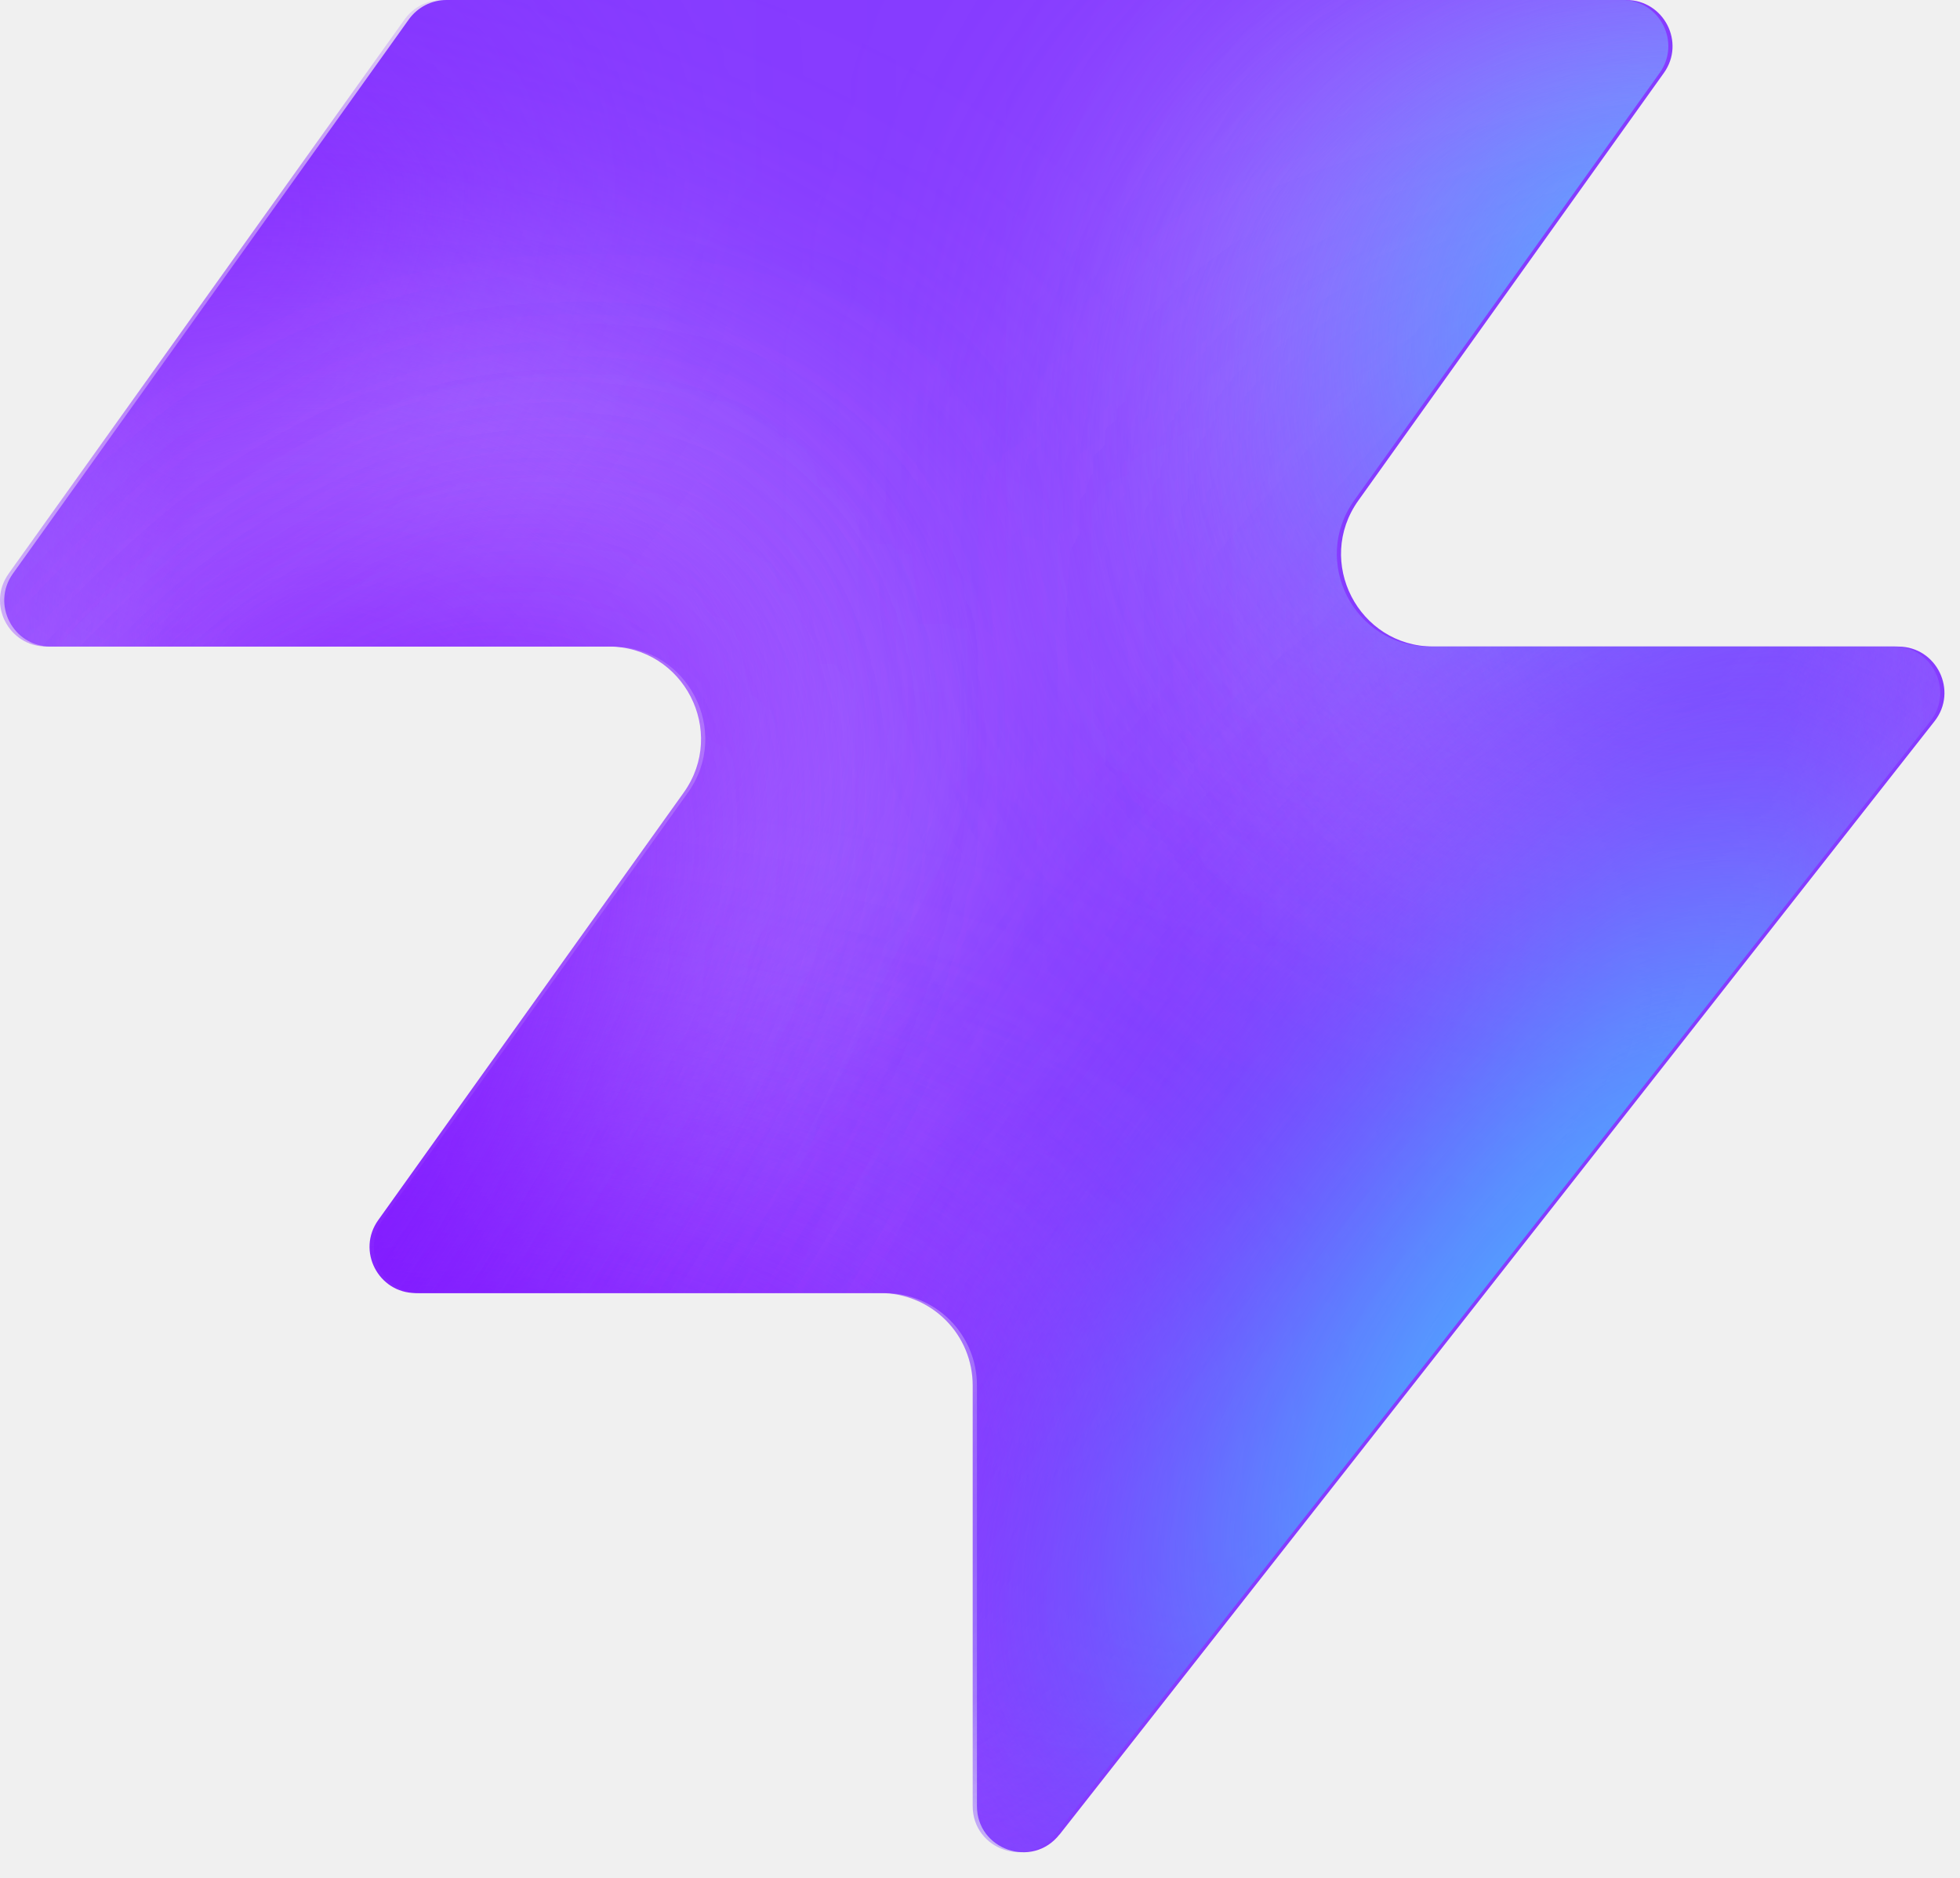
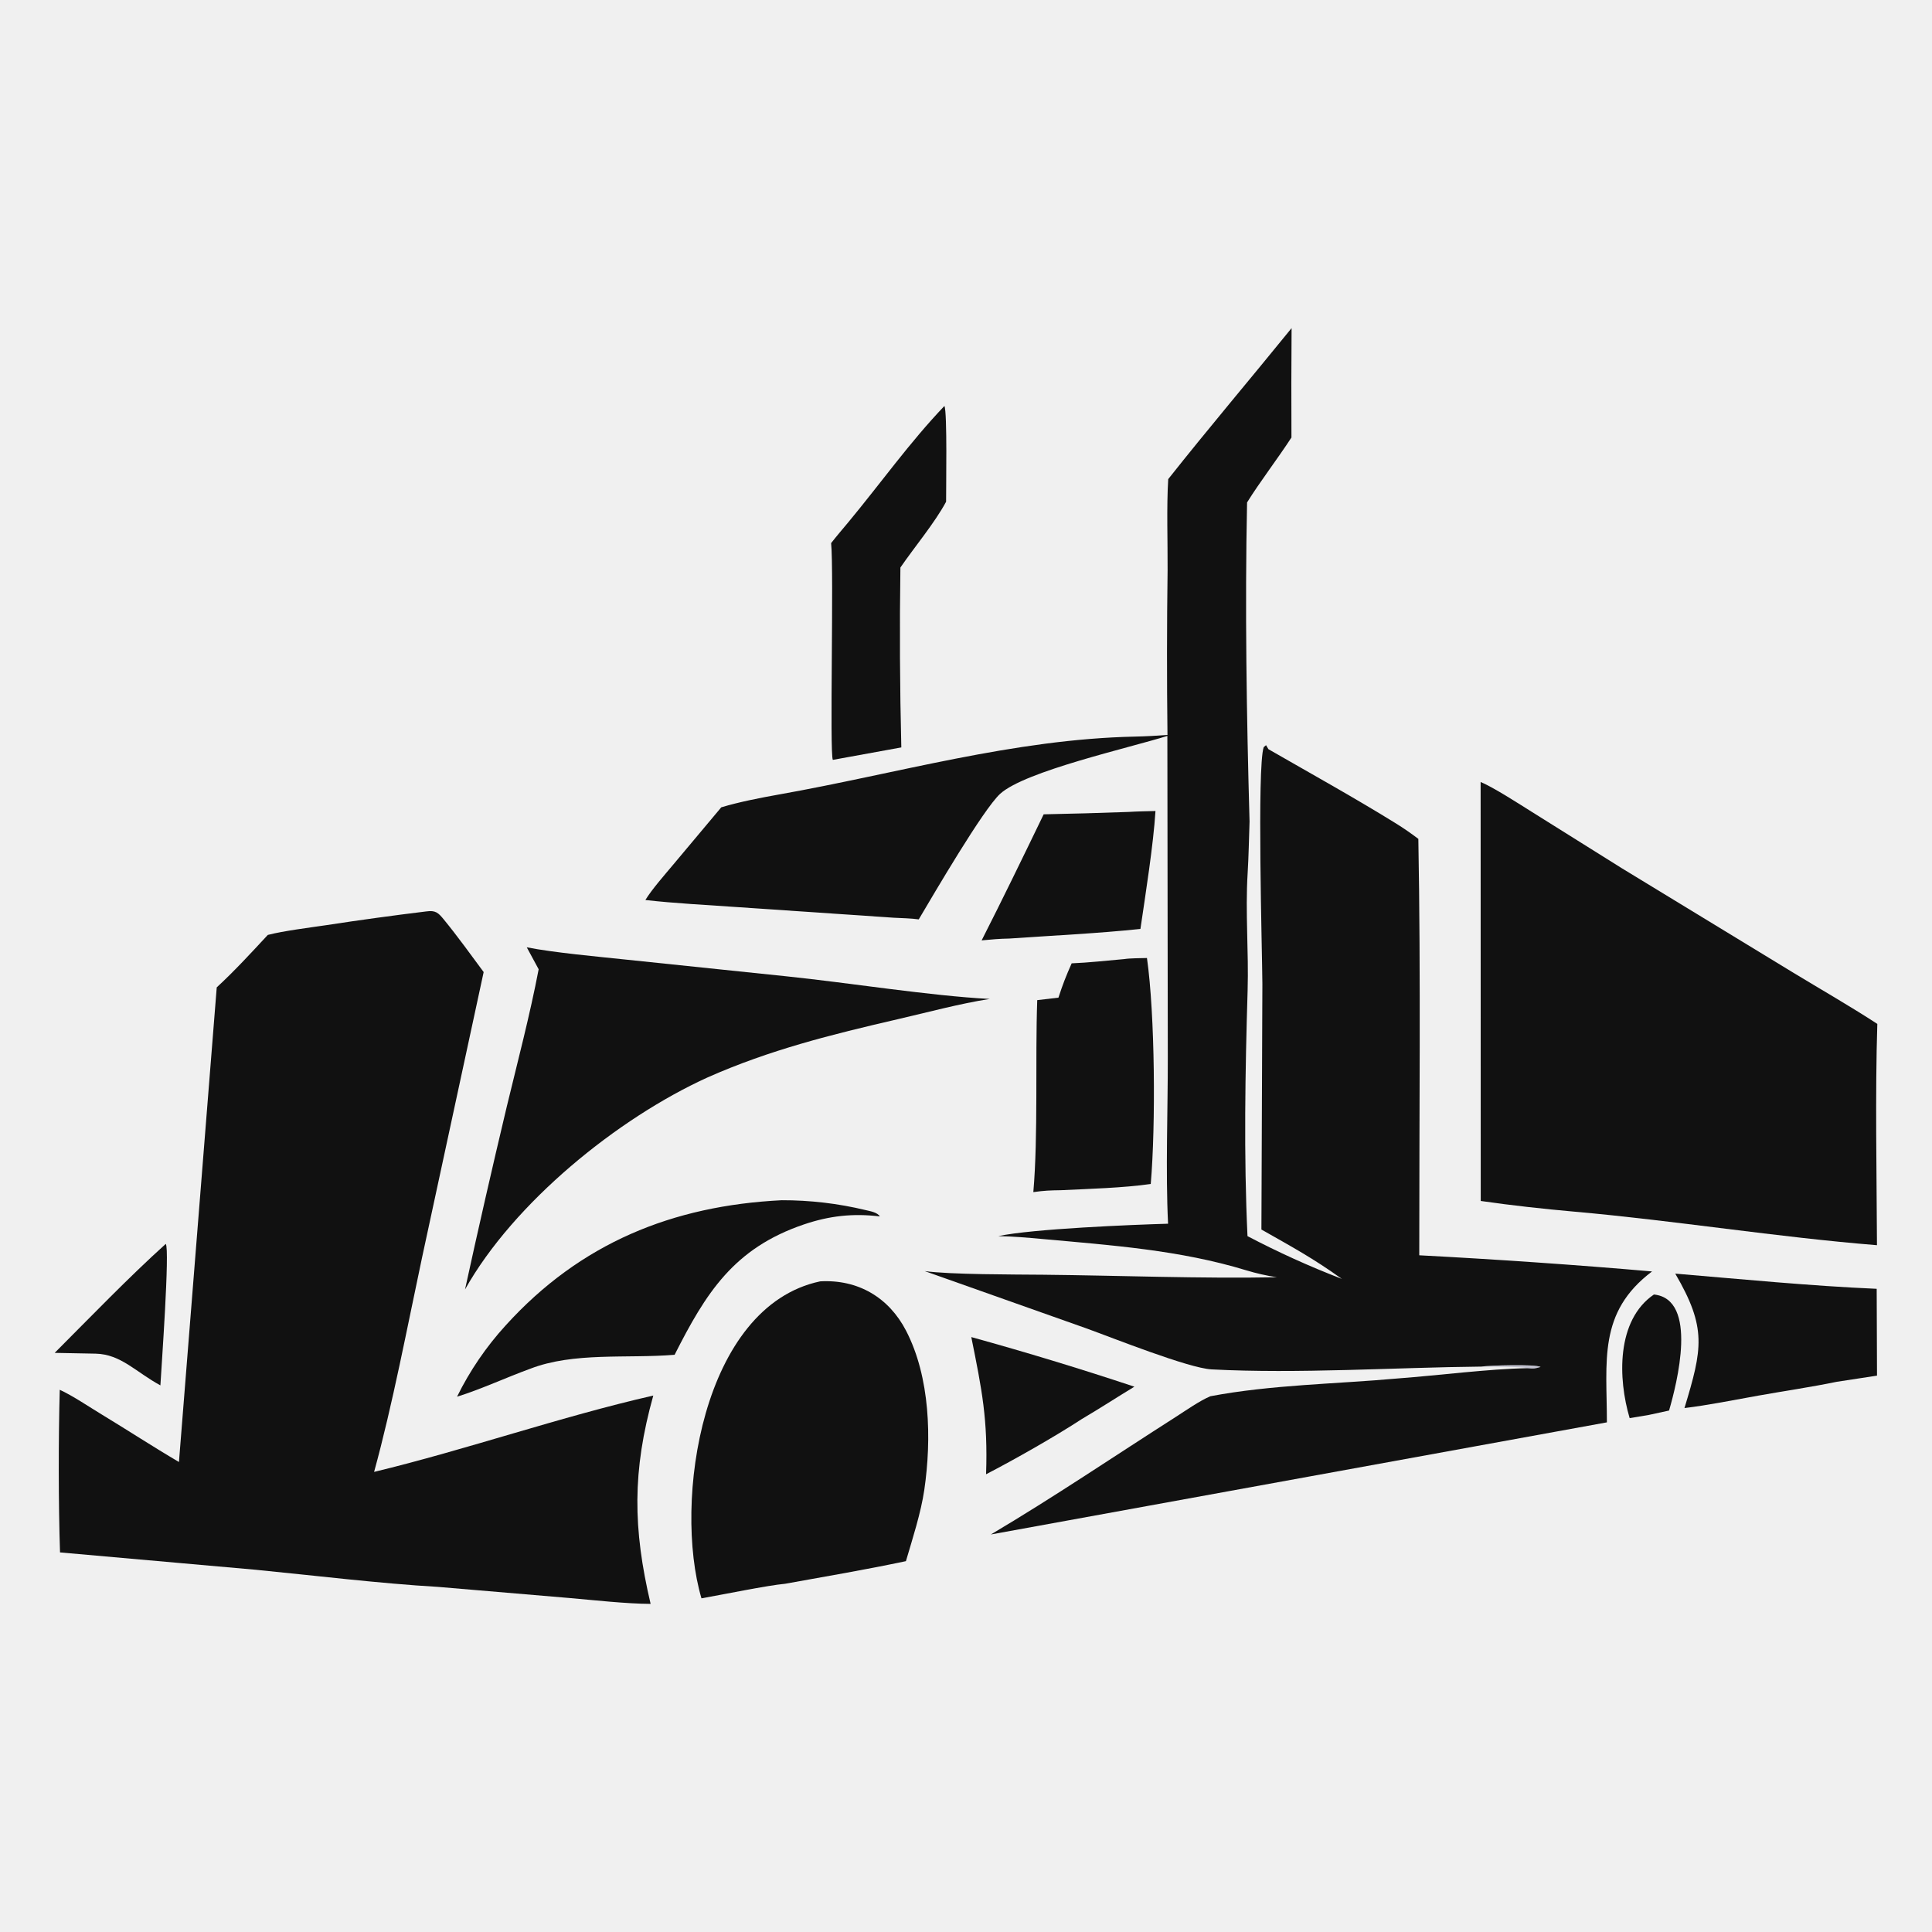
- <svg xmlns="http://www.w3.org/2000/svg" width="48" height="46" fill="none" viewBox="0 0 48 46">
-   <path fill="#863bff" d="M25.946 44.938c-.664.845-2.021.375-2.021-.698V33.937a2.26 2.26 0 0 0-2.262-2.262H10.287c-.92 0-1.456-1.04-.92-1.788l7.48-10.471c1.07-1.497 0-3.578-1.842-3.578H1.237c-.92 0-1.456-1.04-.92-1.788L10.013.474c.214-.297.556-.474.92-.474h28.894c.92 0 1.456 1.04.92 1.788l-7.48 10.471c-1.07 1.498 0 3.579 1.842 3.579h11.377c.943 0 1.473 1.088.89 1.83L25.947 44.94z" style="fill:#863bff;fill:color(display-p3 .525 .23 1);fill-opacity:1" />
-   <mask id="a" width="48" height="46" x="0" y="0" maskUnits="userSpaceOnUse" style="mask-type:alpha">
-     <path fill="#000" d="M25.842 44.938c-.664.844-2.021.375-2.021-.698V33.937a2.26 2.26 0 0 0-2.262-2.262H10.183c-.92 0-1.456-1.04-.92-1.788l7.48-10.471c1.07-1.498 0-3.579-1.842-3.579H1.133c-.92 0-1.456-1.04-.92-1.787L9.91.473c.214-.297.556-.474.92-.474h28.894c.92 0 1.456 1.04.92 1.788l-7.48 10.471c-1.07 1.498 0 3.578 1.842 3.578h11.377c.943 0 1.473 1.088.89 1.832L25.843 44.94z" style="fill:#000;fill-opacity:1" />
-   </mask>
-   <g mask="url(#a)">
-     <g filter="url(#b)">
-       <ellipse cx="5.508" cy="14.704" fill="#ede6ff" rx="5.508" ry="14.704" style="fill:#ede6ff;fill:color(display-p3 .927 .903 1);fill-opacity:1" transform="matrix(.00324 1 1 -.00324 -4.47 31.516)" />
-     </g>
-     <g filter="url(#c)">
-       <ellipse cx="10.399" cy="29.851" fill="#ede6ff" rx="10.399" ry="29.851" style="fill:#ede6ff;fill:color(display-p3 .927 .903 1);fill-opacity:1" transform="matrix(.00324 1 1 -.00324 -39.328 7.883)" />
-     </g>
-     <g filter="url(#d)">
-       <ellipse cx="5.508" cy="30.487" fill="#7e14ff" rx="5.508" ry="30.487" style="fill:#7e14ff;fill:color(display-p3 .492 .077 1);fill-opacity:1" transform="rotate(89.814 -25.913 -14.639)scale(1 -1)" />
-     </g>
-     <g filter="url(#e)">
-       <ellipse cx="5.508" cy="30.599" fill="#7e14ff" rx="5.508" ry="30.599" style="fill:#7e14ff;fill:color(display-p3 .492 .077 1);fill-opacity:1" transform="rotate(89.814 -32.644 -3.334)scale(1 -1)" />
-     </g>
-     <g filter="url(#f)">
-       <ellipse cx="5.508" cy="30.599" fill="#7e14ff" rx="5.508" ry="30.599" style="fill:#7e14ff;fill:color(display-p3 .492 .077 1);fill-opacity:1" transform="matrix(.00324 1 1 -.00324 -34.34 30.47)" />
-     </g>
-     <g filter="url(#g)">
-       <ellipse cx="14.072" cy="22.078" fill="#ede6ff" rx="14.072" ry="22.078" style="fill:#ede6ff;fill:color(display-p3 .927 .903 1);fill-opacity:1" transform="rotate(93.35 24.506 48.493)scale(-1 1)" />
-     </g>
-     <g filter="url(#h)">
-       <ellipse cx="3.47" cy="21.501" fill="#7e14ff" rx="3.47" ry="21.501" style="fill:#7e14ff;fill:color(display-p3 .492 .077 1);fill-opacity:1" transform="rotate(89.009 28.708 47.59)scale(-1 1)" />
-     </g>
-     <g filter="url(#i)">
-       <ellipse cx="3.47" cy="21.501" fill="#7e14ff" rx="3.47" ry="21.501" style="fill:#7e14ff;fill:color(display-p3 .492 .077 1);fill-opacity:1" transform="rotate(89.009 28.708 47.59)scale(-1 1)" />
-     </g>
-     <g filter="url(#j)">
-       <ellipse cx=".387" cy="8.972" fill="#7e14ff" rx="4.407" ry="29.108" style="fill:#7e14ff;fill:color(display-p3 .492 .077 1);fill-opacity:1" transform="rotate(39.51 .387 8.972)" />
-     </g>
-     <g filter="url(#k)">
-       <ellipse cx="47.523" cy="-6.092" fill="#7e14ff" rx="4.407" ry="29.108" style="fill:#7e14ff;fill:color(display-p3 .492 .077 1);fill-opacity:1" transform="rotate(37.892 47.523 -6.092)" />
-     </g>
-     <g filter="url(#l)">
-       <ellipse cx="41.412" cy="6.333" fill="#47bfff" rx="5.971" ry="9.665" style="fill:#47bfff;fill:color(display-p3 .28 .748 1);fill-opacity:1" transform="rotate(37.892 41.412 6.333)" />
-     </g>
-     <g filter="url(#m)">
-       <ellipse cx="-1.879" cy="38.332" fill="#7e14ff" rx="4.407" ry="29.108" style="fill:#7e14ff;fill:color(display-p3 .492 .077 1);fill-opacity:1" transform="rotate(37.892 -1.88 38.332)" />
-     </g>
-     <g filter="url(#n)">
-       <ellipse cx="-1.879" cy="38.332" fill="#7e14ff" rx="4.407" ry="29.108" style="fill:#7e14ff;fill:color(display-p3 .492 .077 1);fill-opacity:1" transform="rotate(37.892 -1.88 38.332)" />
-     </g>
-     <g filter="url(#o)">
-       <ellipse cx="35.651" cy="29.907" fill="#7e14ff" rx="4.407" ry="29.108" style="fill:#7e14ff;fill:color(display-p3 .492 .077 1);fill-opacity:1" transform="rotate(37.892 35.651 29.907)" />
-     </g>
-     <g filter="url(#p)">
-       <ellipse cx="38.418" cy="32.4" fill="#47bfff" rx="5.971" ry="15.297" style="fill:#47bfff;fill:color(display-p3 .28 .748 1);fill-opacity:1" transform="rotate(37.892 38.418 32.4)" />
-     </g>
+ <svg xmlns="http://www.w3.org/2000/svg" width="2592" height="2592" viewBox="189.53 32.72 2592.08 2592.08">
+   <style>path:not([fill]){fill:#111}@media (prefers-color-scheme:dark){path:not([fill]){fill:#fff}}</style>
+   <clipPath id="cl_b">
+     <rect x="0" y="-0.001" width="3000" height="3004" />
+   </clipPath>
+   <g clip-path="url(#cl_b)">
+     <path transform="matrix(4.12088 0 0 4.12071 -626.374 -774.695)" d="M618.501 302.774C618.409 314.645 618.395 326.517 618.457 338.388C613.911 345.383 608.156 352.85 604.008 359.529C603.295 393.832 603.853 429.094 604.815 463.412C604.616 468.943 604.532 474.768 604.192 480.276C603.407 492.986 604.568 505.789 604.186 518.47C603.397 544.717 602.913 572.171 604.146 598.41C614.108 603.645 624.367 608.293 634.871 612.332C625.285 605.48 618.797 602.016 608.677 596.257L608.993 516.308C608.933 505.81 607.202 445.858 609.416 439.225L610.185 438.56C610.443 438.996 610.702 439.431 610.96 439.866C624.822 447.841 638.829 455.594 652.429 464.01C654.978 465.588 657.389 467.258 659.77 469.072C660.586 513.561 660.045 560.062 660.068 604.649C684.146 605.907 711.71 607.789 735.861 609.91C718.163 623.222 721.159 639.159 721.157 659.044L520.592 695.548C540.945 683.492 560.823 670.031 580.772 657.288C583.959 655.252 588.42 652.104 592.04 650.545C612.016 646.771 632.818 646.575 653.072 644.748C666.755 643.723 682.664 641.632 695.275 641.409C697.512 641.57 697.427 641.602 699.57 641.004C697.852 640.051 682.937 640.487 680.243 640.888C652.124 641.166 620.5 643.278 592.456 641.796C584.901 641.397 560.161 631.495 551.685 628.442L499.057 609.795C507.424 610.954 528.317 610.886 537.589 610.979C562.454 611.227 588.928 612.278 613.701 611.804C610.483 611.318 606.877 610.498 603.806 609.56C582.104 602.93 559.819 601.384 537.361 599.345C532.622 598.914 527.829 598.484 523.005 598.408C534.099 596.018 566.913 594.687 578.29 594.369C577.446 577.478 578.231 557.317 578.2 540.098L578.056 435.542C565.919 439.384 531.69 447.008 523.613 454.403C518.084 459.465 502.004 487.042 497.114 495.283C494.826 494.942 491.338 494.865 488.942 494.739L437.976 491.279C428.427 490.603 417.562 490.063 408.112 488.972C410.2 485.523 414.607 480.53 417.291 477.318L432.817 458.798C438.469 457.085 445.661 455.673 451.504 454.637C490.192 447.782 527.938 436.612 567.485 435.768C570.881 435.695 574.679 435.493 578.093 435.229C577.877 417.338 577.89 399.446 578.133 381.556C578.185 372.219 577.774 361.086 578.337 351.936C591.467 335.347 605.161 319.22 618.501 302.774Z" />
+     <path transform="matrix(4.12088 0 0 4.12071 -626.374 -774.695)" d="M336.754 492.692C339.779 492.27 340.645 493.065 342.51 495.345C346.984 500.814 351.261 506.765 355.461 512.431L335.423 605.292C330.697 627.466 325.76 653.506 319.789 675.177C349.922 667.908 380.637 657.155 410.686 650.317C403.807 674.943 404.047 693.624 409.818 718.148C401.833 718.11 391.433 716.936 383.328 716.233L340.621 712.615C321.758 711.524 300.138 708.885 281.201 707.035L217.535 701.39C217.005 685.621 217.012 664.183 217.445 648.44C221.593 650.324 227.008 653.996 231.01 656.418C239.433 661.518 247.77 666.967 256.256 671.952L268.557 517.419C274.338 512.09 279.835 506.107 285.178 500.347C290.142 499.043 298.866 497.952 304.227 497.162C315.046 495.505 325.89 494.015 336.754 492.692Z" />
+     <path transform="matrix(4.12088 0 0 4.12071 -626.374 -774.695)" d="M680.048 450.548C684.151 452.228 692.877 457.877 696.73 460.286L726.012 478.626L781.616 512.501C790.653 517.994 800.392 523.566 809.201 529.314C808.483 552.169 808.993 578.28 809.088 601.364C776.436 598.737 743.276 593.333 710.59 590.444C700.605 589.562 689.976 588.394 680.085 586.961L680.048 450.548Z" />
+     <path transform="matrix(4.12088 0 0 4.12071 -626.374 -774.695)" d="M465.02 613.136C477.309 612.443 487.362 618.356 492.985 629.202C500.837 644.347 501.337 664.464 498.922 681.017C497.835 688.47 495.054 697.048 492.937 704.235C479.619 707.044 466.983 709.194 453.601 711.599C447.947 712.102 432.905 715.198 426.372 716.34C417.131 684.959 426.477 621.293 465.02 613.136Z" />
+     <path transform="matrix(4.12088 0 0 4.12071 -626.374 -774.695)" d="M369.495 504.372C378.207 506.11 392.799 507.423 401.948 508.393L453.993 513.814C474.315 515.908 500.71 520.172 520.229 521.186C510.696 522.653 499.66 525.618 490.177 527.809C468.695 532.772 448.579 537.767 428.373 546.734C399.05 560.046 365.225 587.547 349.393 615.773C353.732 595.895 358.261 576.059 362.979 556.267C366.532 541.561 370.542 526.326 373.365 511.522L369.495 504.372Z" />
+     <path transform="matrix(4.12088 0 0 4.12071 -626.374 -774.695)" d="M452.492 586.721C461.708 586.697 470.894 587.778 479.853 589.939C481.402 590.308 483.628 590.669 484.443 591.991C475.712 590.939 468.041 591.779 459.703 594.61C436.826 602.376 427.79 616.985 417.627 637.042C402.125 638.324 384.866 636.087 370.609 641.592C363.029 644.349 354.259 648.401 346.795 650.686C350.943 642.254 356.262 634.452 362.596 627.511C386.914 600.667 416.95 588.492 452.492 586.721Z" />
+     <path transform="matrix(4.12088 0 0 4.12071 -626.374 -774.695)" d="M564.054 508.204C565.858 507.912 569.449 507.918 571.414 507.859C574.037 526.275 574.285 562.267 572.648 581.429C563.803 582.713 552.459 583.017 543.375 583.46C539.796 583.509 537.961 583.583 534.419 584.078C536.016 565.753 535.012 540.717 535.689 521.574L542.597 520.763C543.996 516.448 545.057 513.744 546.901 509.593C552.357 509.378 558.562 508.688 564.054 508.204Z" />
+     <path transform="matrix(4.12088 0 0 4.12071 -626.374 -774.695)" d="M505.471 328.12C506.436 330.009 505.988 354.903 506.019 359.298C502.311 366.198 495.755 374.001 491.141 380.722C490.857 400.245 490.957 419.772 491.44 439.291L469.142 443.349C468.052 441.088 469.522 382.149 468.585 372.77C470.411 370.43 472.327 368.213 474.222 365.931C484.617 353.41 494.223 339.888 505.471 328.12Z" />
+     <path transform="matrix(4.12088 0 0 4.12071 -626.374 -774.695)" d="M743.414 610.617C764.909 612.423 787.504 614.634 808.998 615.564L809.101 643.831L795.97 645.841C787.84 647.53 778.726 648.86 770.474 650.337C763.013 651.673 753.831 653.509 746.416 654.386C752.258 635.049 753.746 628.332 743.414 610.617Z" />
+     <path transform="matrix(4.12088 0 0 4.12071 -626.374 -774.695)" d="M565.406 460.298C568.31 460.117 571.274 460.075 574.188 459.997C573.526 470.849 570.913 487.323 569.287 498.392C555.337 499.864 540.645 500.544 526.626 501.522C523.407 501.574 520.786 501.814 517.589 502.118C524.279 488.986 531.371 474.349 537.786 461.075C546.995 460.893 556.202 460.634 565.406 460.298Z" />
+     <path transform="matrix(4.12088 0 0 4.12071 -626.374 -774.695)" d="M514.224 631.279C532.058 636.208 549.764 641.593 567.322 647.429C561.57 650.92 556.045 654.523 550.22 657.953C541.624 663.586 528.17 671.226 519.032 675.941C519.654 658.115 517.678 648.433 514.224 631.279Z" />
+     <path transform="matrix(4.12088 0 0 4.12071 -626.374 -774.695)" d="M251.961 600.938C253.323 602.674 250.531 641.304 250.215 647.003C242.253 642.699 237.375 636.858 229.125 636.676L215.795 636.421C227.207 624.985 240.02 611.695 251.961 600.938Z" />
+     <path transform="matrix(4.12088 0 0 4.12071 -626.374 -774.695)" d="M736.469 617.415C751.017 618.942 743.922 646.487 741.398 655.195L734.832 656.623L728.568 657.665C724.768 644.913 724.143 625.817 736.469 617.415Z" />
+     <path fill="#6F7093" fill-opacity="0.373" transform="matrix(4.12088 0 0 4.12071 -626.374 -774.695)" d="M680.243 640.888C682.937 640.487 697.852 640.051 699.57 641.004C697.427 641.602 697.512 641.57 695.275 641.409C692.994 640.868 683.054 640.916 680.243 640.888Z" />
  </g>
-   <defs>
-     <filter id="b" width="60.045" height="41.654" x="-19.77" y="16.149" color-interpolation-filters="sRGB" filterUnits="userSpaceOnUse">
-       <feFlood flood-opacity="0" result="BackgroundImageFix" />
-       <feBlend in="SourceGraphic" in2="BackgroundImageFix" result="shape" />
-       <feGaussianBlur result="effect1_foregroundBlur_2002_17158" stdDeviation="7.659" />
-     </filter>
-     <filter id="c" width="90.34" height="51.437" x="-54.613" y="-7.533" color-interpolation-filters="sRGB" filterUnits="userSpaceOnUse">
-       <feFlood flood-opacity="0" result="BackgroundImageFix" />
-       <feBlend in="SourceGraphic" in2="BackgroundImageFix" result="shape" />
-       <feGaussianBlur result="effect1_foregroundBlur_2002_17158" stdDeviation="7.659" />
-     </filter>
-     <filter id="d" width="79.355" height="29.4" x="-49.64" y="2.03" color-interpolation-filters="sRGB" filterUnits="userSpaceOnUse">
-       <feFlood flood-opacity="0" result="BackgroundImageFix" />
-       <feBlend in="SourceGraphic" in2="BackgroundImageFix" result="shape" />
-       <feGaussianBlur result="effect1_foregroundBlur_2002_17158" stdDeviation="4.596" />
-     </filter>
-     <filter id="e" width="79.579" height="29.4" x="-45.045" y="20.029" color-interpolation-filters="sRGB" filterUnits="userSpaceOnUse">
-       <feFlood flood-opacity="0" result="BackgroundImageFix" />
-       <feBlend in="SourceGraphic" in2="BackgroundImageFix" result="shape" />
-       <feGaussianBlur result="effect1_foregroundBlur_2002_17158" stdDeviation="4.596" />
-     </filter>
-     <filter id="f" width="79.579" height="29.4" x="-43.513" y="21.178" color-interpolation-filters="sRGB" filterUnits="userSpaceOnUse">
-       <feFlood flood-opacity="0" result="BackgroundImageFix" />
-       <feBlend in="SourceGraphic" in2="BackgroundImageFix" result="shape" />
-       <feGaussianBlur result="effect1_foregroundBlur_2002_17158" stdDeviation="4.596" />
-     </filter>
-     <filter id="g" width="74.749" height="58.852" x="15.756" y="-17.901" color-interpolation-filters="sRGB" filterUnits="userSpaceOnUse">
-       <feFlood flood-opacity="0" result="BackgroundImageFix" />
-       <feBlend in="SourceGraphic" in2="BackgroundImageFix" result="shape" />
-       <feGaussianBlur result="effect1_foregroundBlur_2002_17158" stdDeviation="7.659" />
-     </filter>
-     <filter id="h" width="61.377" height="25.362" x="23.548" y="2.284" color-interpolation-filters="sRGB" filterUnits="userSpaceOnUse">
-       <feFlood flood-opacity="0" result="BackgroundImageFix" />
-       <feBlend in="SourceGraphic" in2="BackgroundImageFix" result="shape" />
-       <feGaussianBlur result="effect1_foregroundBlur_2002_17158" stdDeviation="4.596" />
-     </filter>
-     <filter id="i" width="61.377" height="25.362" x="23.548" y="2.284" color-interpolation-filters="sRGB" filterUnits="userSpaceOnUse">
-       <feFlood flood-opacity="0" result="BackgroundImageFix" />
-       <feBlend in="SourceGraphic" in2="BackgroundImageFix" result="shape" />
-       <feGaussianBlur result="effect1_foregroundBlur_2002_17158" stdDeviation="4.596" />
-     </filter>
-     <filter id="j" width="56.045" height="63.649" x="-27.636" y="-22.853" color-interpolation-filters="sRGB" filterUnits="userSpaceOnUse">
-       <feFlood flood-opacity="0" result="BackgroundImageFix" />
-       <feBlend in="SourceGraphic" in2="BackgroundImageFix" result="shape" />
-       <feGaussianBlur result="effect1_foregroundBlur_2002_17158" stdDeviation="4.596" />
-     </filter>
-     <filter id="k" width="54.814" height="64.646" x="20.116" y="-38.415" color-interpolation-filters="sRGB" filterUnits="userSpaceOnUse">
-       <feFlood flood-opacity="0" result="BackgroundImageFix" />
-       <feBlend in="SourceGraphic" in2="BackgroundImageFix" result="shape" />
-       <feGaussianBlur result="effect1_foregroundBlur_2002_17158" stdDeviation="4.596" />
-     </filter>
-     <filter id="l" width="33.541" height="35.313" x="24.641" y="-11.323" color-interpolation-filters="sRGB" filterUnits="userSpaceOnUse">
-       <feFlood flood-opacity="0" result="BackgroundImageFix" />
-       <feBlend in="SourceGraphic" in2="BackgroundImageFix" result="shape" />
-       <feGaussianBlur result="effect1_foregroundBlur_2002_17158" stdDeviation="4.596" />
-     </filter>
-     <filter id="m" width="54.814" height="64.646" x="-29.286" y="6.009" color-interpolation-filters="sRGB" filterUnits="userSpaceOnUse">
-       <feFlood flood-opacity="0" result="BackgroundImageFix" />
-       <feBlend in="SourceGraphic" in2="BackgroundImageFix" result="shape" />
-       <feGaussianBlur result="effect1_foregroundBlur_2002_17158" stdDeviation="4.596" />
-     </filter>
-     <filter id="n" width="54.814" height="64.646" x="-29.286" y="6.009" color-interpolation-filters="sRGB" filterUnits="userSpaceOnUse">
-       <feFlood flood-opacity="0" result="BackgroundImageFix" />
-       <feBlend in="SourceGraphic" in2="BackgroundImageFix" result="shape" />
-       <feGaussianBlur result="effect1_foregroundBlur_2002_17158" stdDeviation="4.596" />
-     </filter>
-     <filter id="o" width="54.814" height="64.646" x="8.244" y="-2.416" color-interpolation-filters="sRGB" filterUnits="userSpaceOnUse">
-       <feFlood flood-opacity="0" result="BackgroundImageFix" />
-       <feBlend in="SourceGraphic" in2="BackgroundImageFix" result="shape" />
-       <feGaussianBlur result="effect1_foregroundBlur_2002_17158" stdDeviation="4.596" />
-     </filter>
-     <filter id="p" width="39.409" height="43.623" x="18.713" y="10.588" color-interpolation-filters="sRGB" filterUnits="userSpaceOnUse">
-       <feFlood flood-opacity="0" result="BackgroundImageFix" />
-       <feBlend in="SourceGraphic" in2="BackgroundImageFix" result="shape" />
-       <feGaussianBlur result="effect1_foregroundBlur_2002_17158" stdDeviation="4.596" />
-     </filter>
-   </defs>
</svg>
